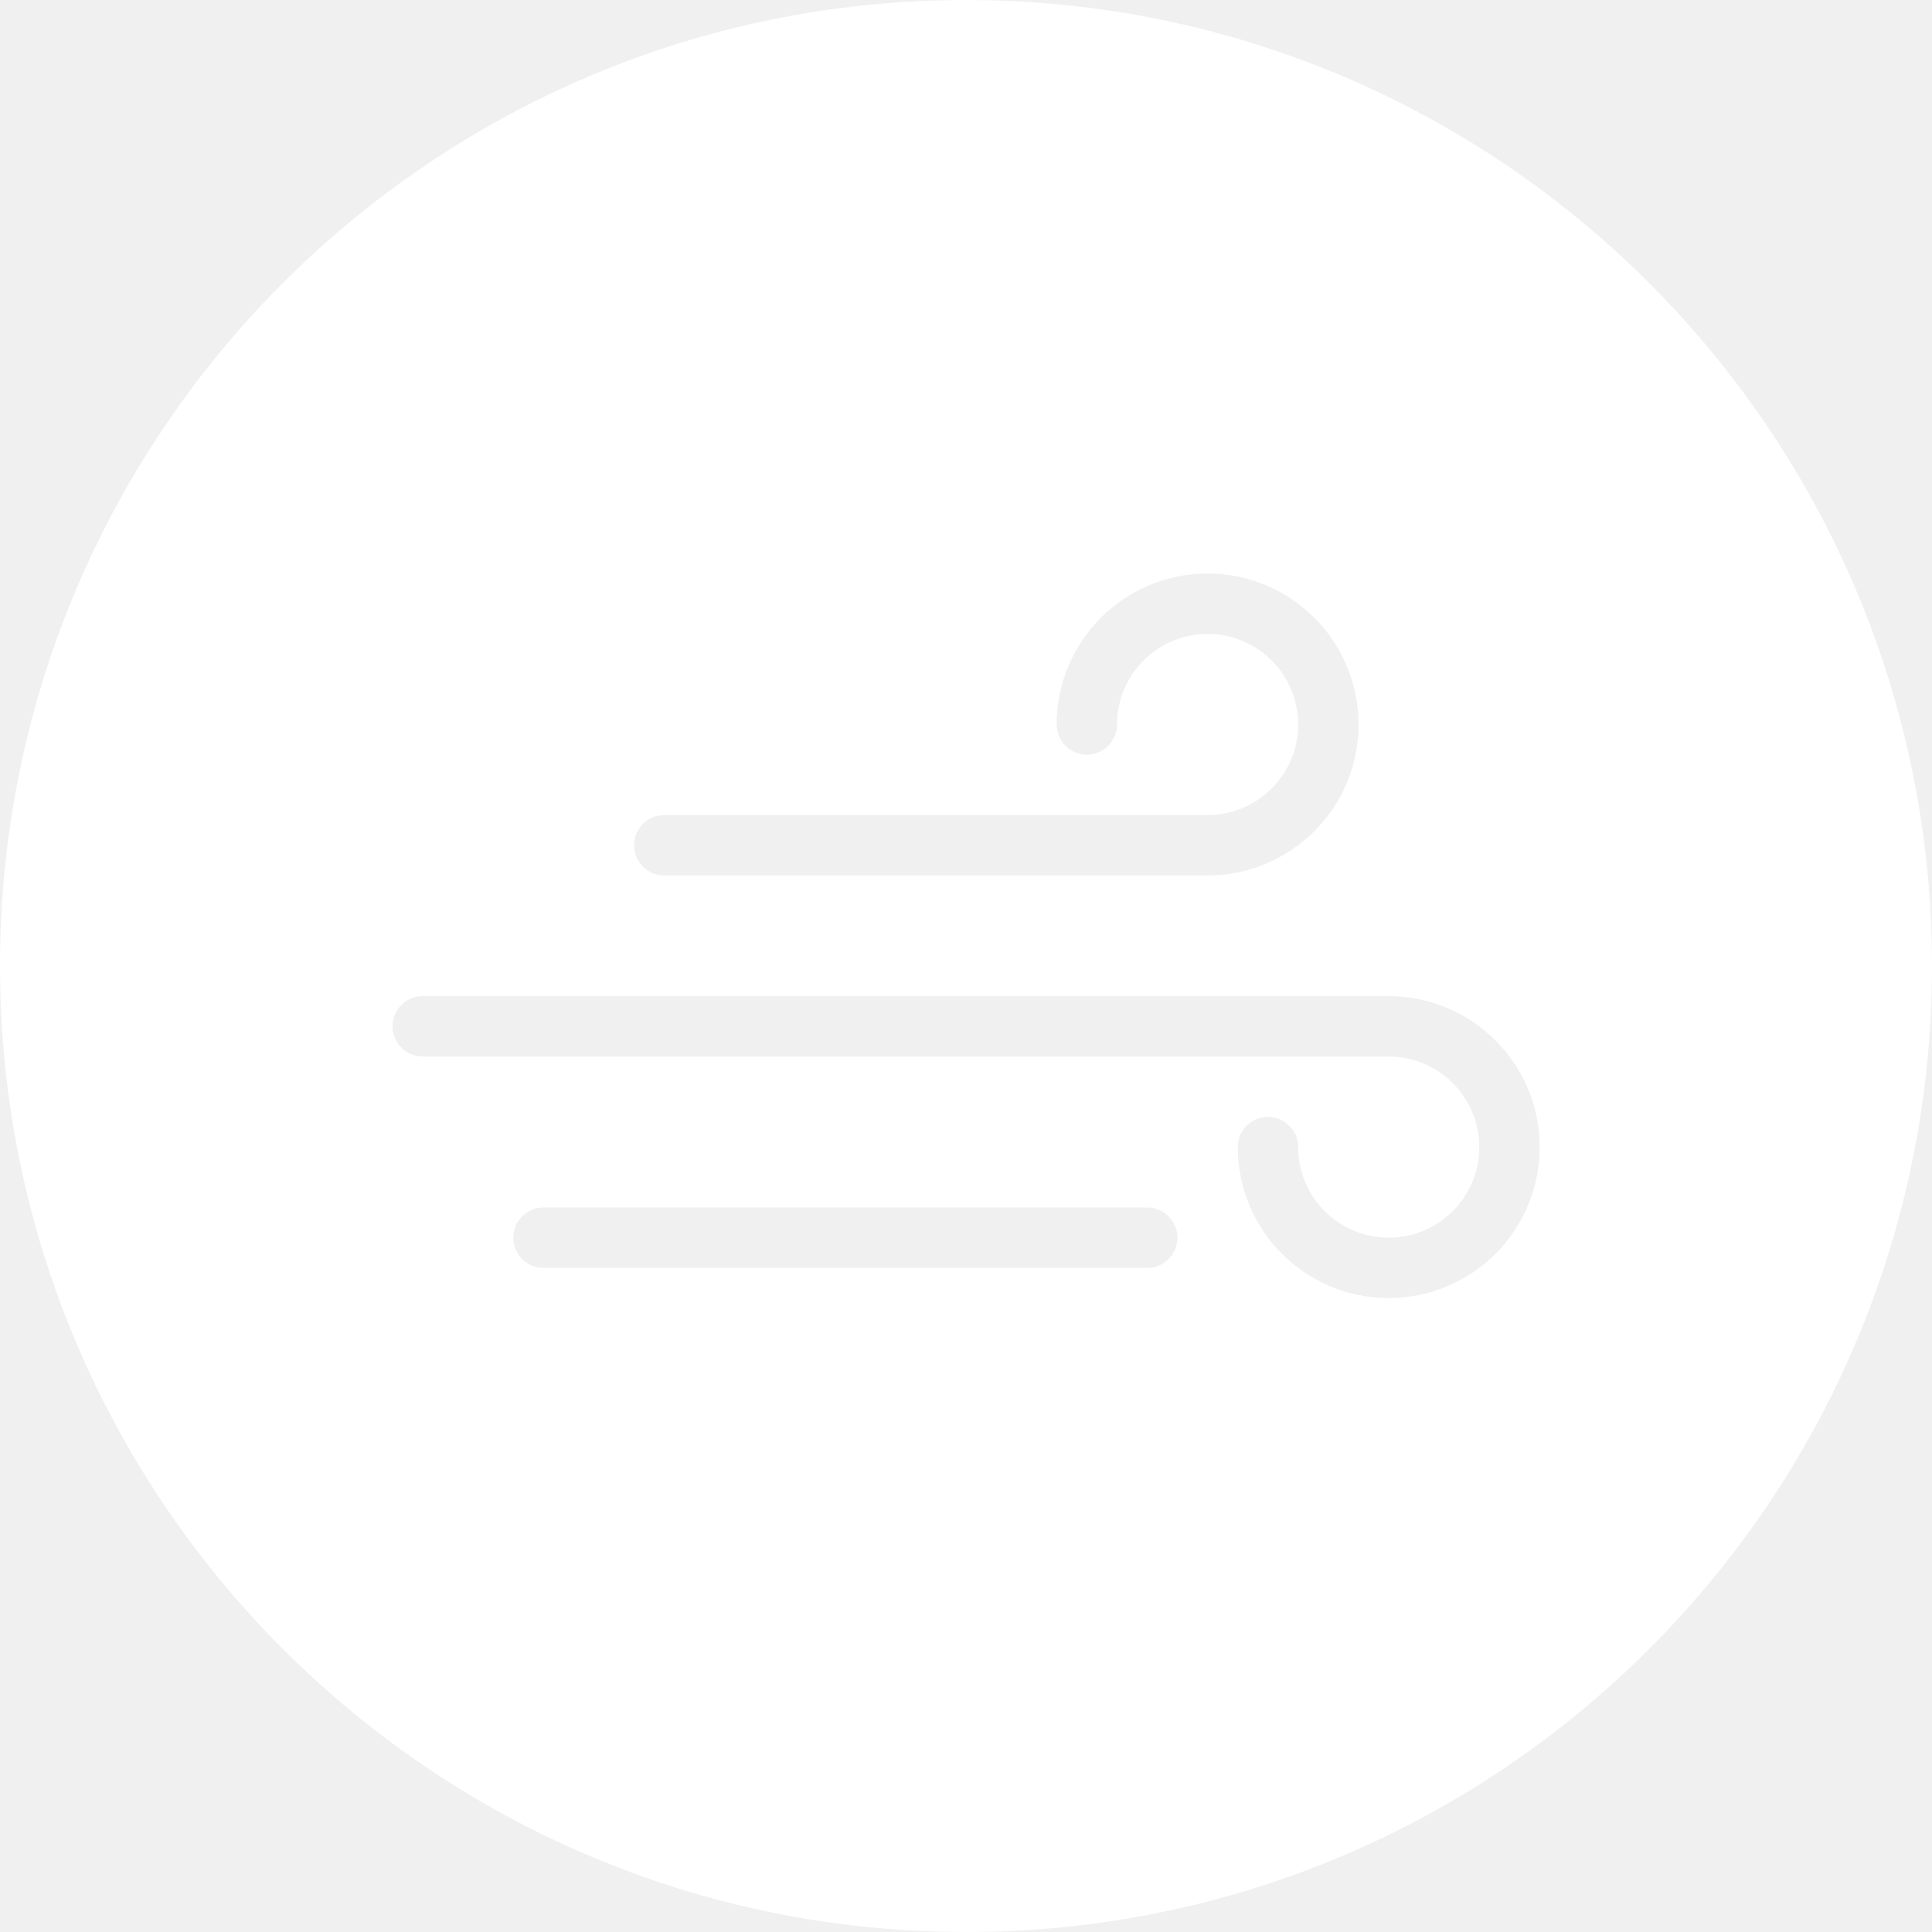
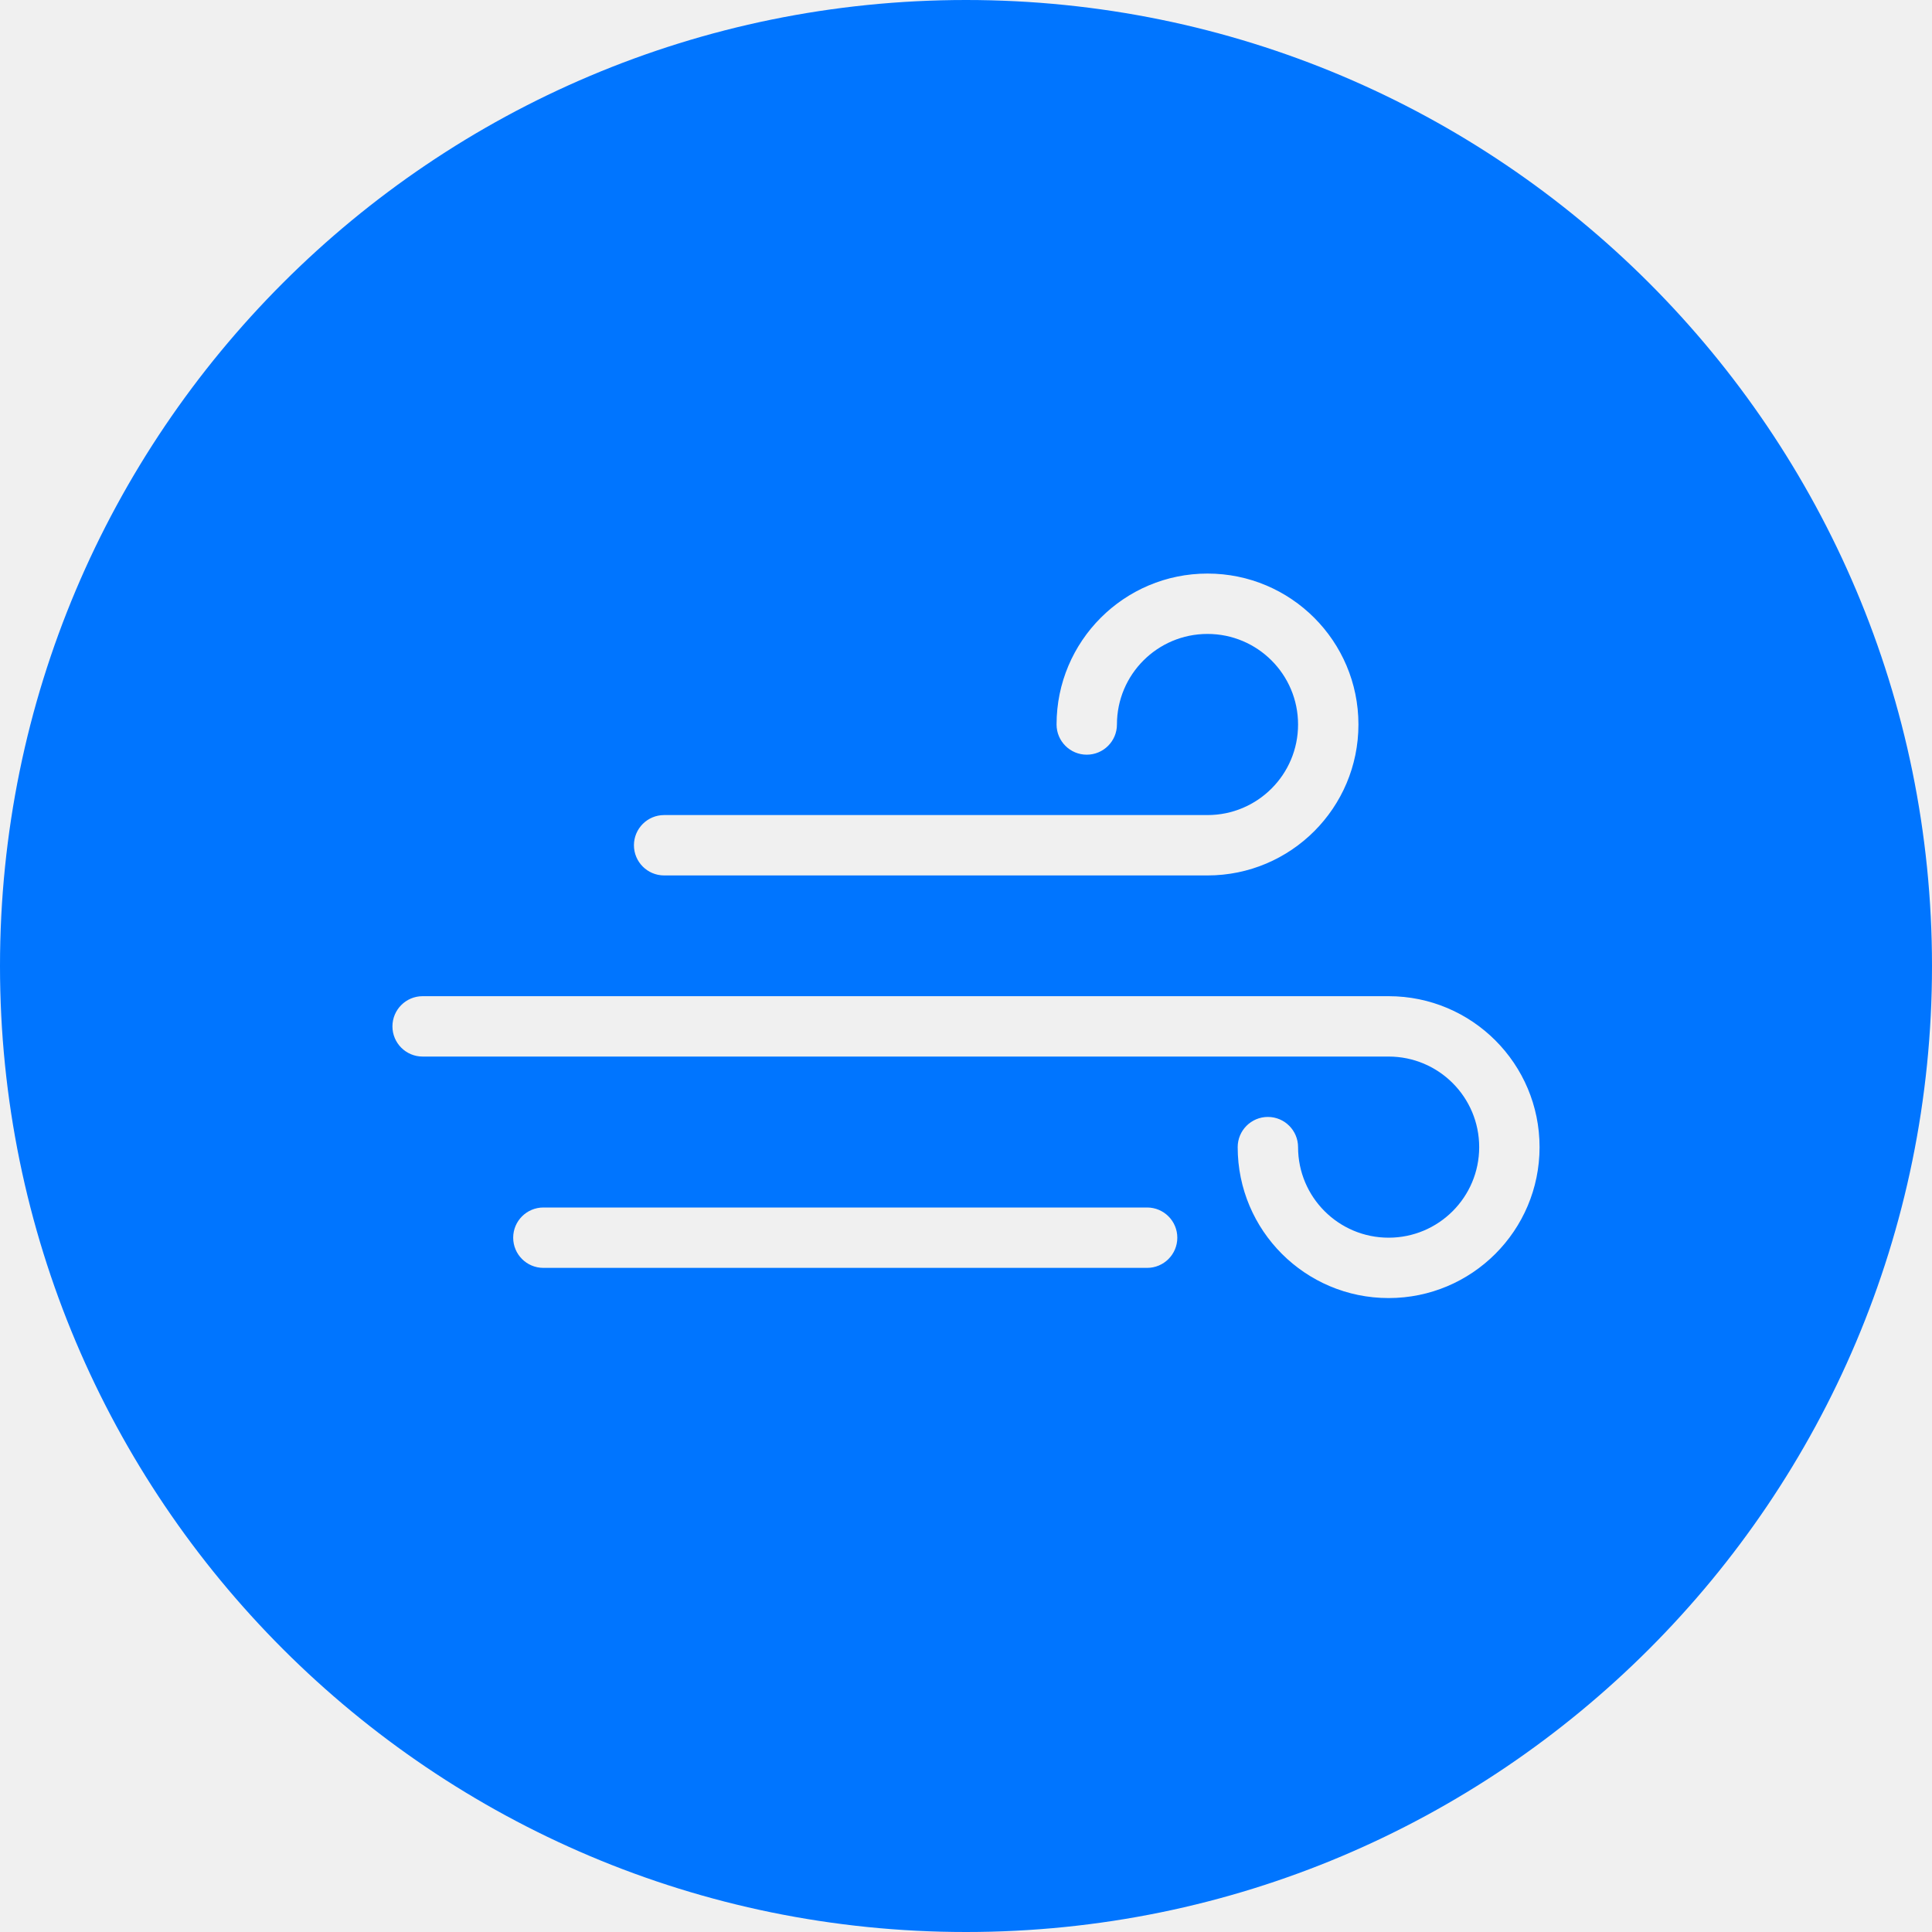
- <svg xmlns="http://www.w3.org/2000/svg" width="52" height="52" viewBox="0 0 52 52" fill="none">
-   <path fill-rule="evenodd" clip-rule="evenodd" d="M26 52C40.359 52 52 40.359 52 26C52 11.641 40.359 0 26 0C11.641 0 0 11.641 0 26C0 40.359 11.641 52 26 52ZM30.065 19.5C30.065 18.154 31.156 17.062 32.502 17.062C33.848 17.062 34.94 18.154 34.94 19.5C34.94 20.846 33.848 21.937 32.502 21.937H17.877C17.428 21.937 17.065 22.301 17.065 22.75C17.065 23.198 17.428 23.562 17.877 23.562H32.502C34.746 23.562 36.565 21.743 36.565 19.5C36.565 17.256 34.746 15.437 32.502 15.437C30.259 15.437 28.44 17.256 28.44 19.5C28.44 19.948 28.803 20.312 29.252 20.312C29.701 20.312 30.065 19.948 30.065 19.5ZM37.377 33.312C36.031 33.312 34.94 32.221 34.94 30.874C34.94 30.425 34.576 30.062 34.127 30.062C33.678 30.062 33.315 30.425 33.315 30.874C33.315 33.118 35.134 34.937 37.377 34.937C39.621 34.937 41.44 33.118 41.44 30.874C41.44 28.631 39.621 26.812 37.377 26.812H11.377C10.928 26.812 10.565 27.175 10.565 27.624C10.565 28.073 10.928 28.437 11.377 28.437H37.377C38.723 28.437 39.815 29.528 39.815 30.874C39.815 32.221 38.723 33.312 37.377 33.312ZM14.627 32.5C14.178 32.5 13.815 32.864 13.815 33.312C13.815 33.761 14.178 34.125 14.627 34.125H30.877C31.326 34.125 31.69 33.761 31.69 33.312C31.69 32.864 31.326 32.5 30.877 32.5H14.627Z" fill="white" />
+ <svg xmlns="http://www.w3.org/2000/svg" width="48" height="48" viewBox="0 0 48 48" fill="none">
+   <path fill-rule="evenodd" clip-rule="evenodd" d="M24 48C37.255 48 48 37.255 48 24C48 10.745 37.255 0 24 0C10.745 0 0 10.745 0 24C0 37.255 10.745 48 24 48ZM27.75 18C27.75 16.757 28.757 15.75 30 15.75C31.243 15.75 32.25 16.757 32.25 18C32.25 19.243 31.243 20.25 30 20.25H16.5C16.086 20.25 15.75 20.586 15.75 21C15.75 21.414 16.086 21.75 16.5 21.75H30C32.071 21.75 33.75 20.071 33.75 18C33.75 15.929 32.071 14.25 30 14.25C27.929 14.25 26.25 15.929 26.25 18C26.25 18.414 26.586 18.75 27 18.75C27.414 18.75 27.75 18.414 27.75 18ZM34.5 30.75C33.257 30.75 32.25 29.743 32.25 28.5C32.25 28.086 31.914 27.75 31.5 27.75C31.086 27.75 30.75 28.086 30.75 28.5C30.75 30.571 32.429 32.25 34.5 32.25C36.571 32.25 38.25 30.571 38.25 28.5C38.25 26.429 36.571 24.75 34.5 24.75H10.5C10.086 24.75 9.75 25.086 9.75 25.5C9.75 25.914 10.086 26.25 10.5 26.25H34.5C35.743 26.25 36.75 27.257 36.75 28.5C36.75 29.743 35.743 30.75 34.5 30.75ZM13.5 30C13.086 30 12.75 30.336 12.75 30.75C12.75 31.164 13.086 31.5 13.5 31.5H28.5C28.914 31.5 29.25 31.164 29.25 30.75C29.25 30.336 28.914 30 28.5 30H13.5Z" fill="#0075FF" />
</svg>
